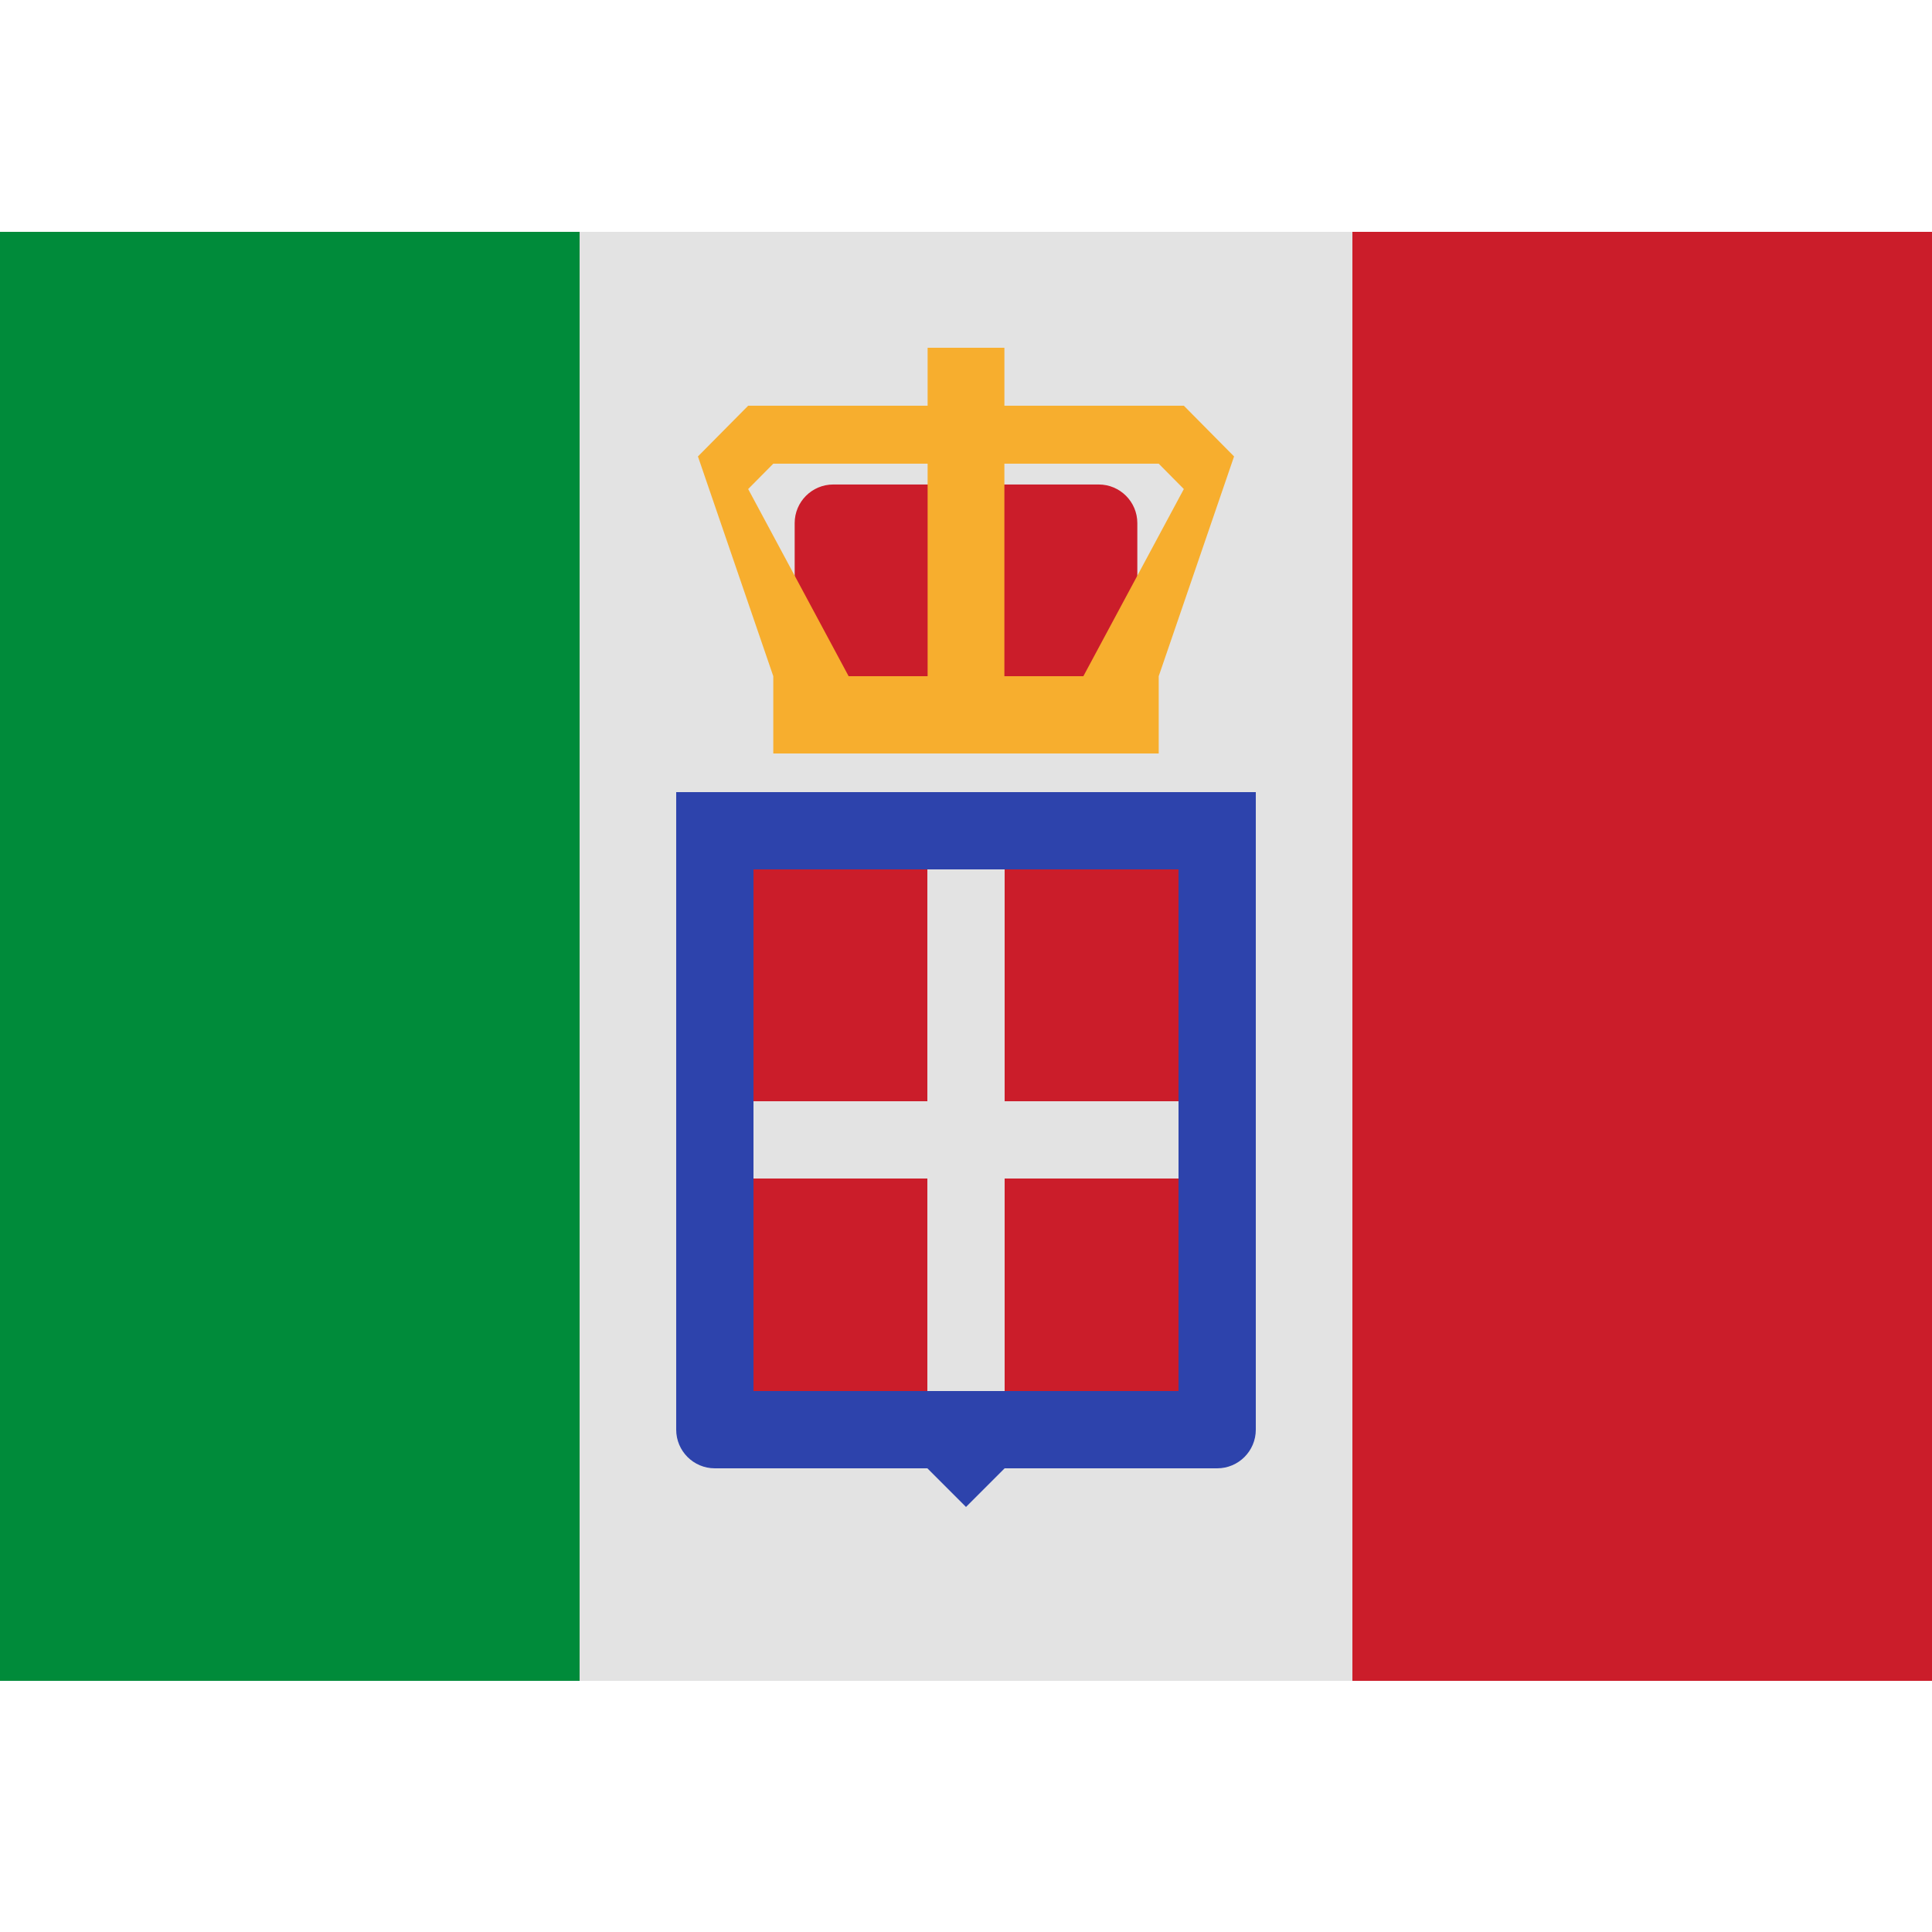
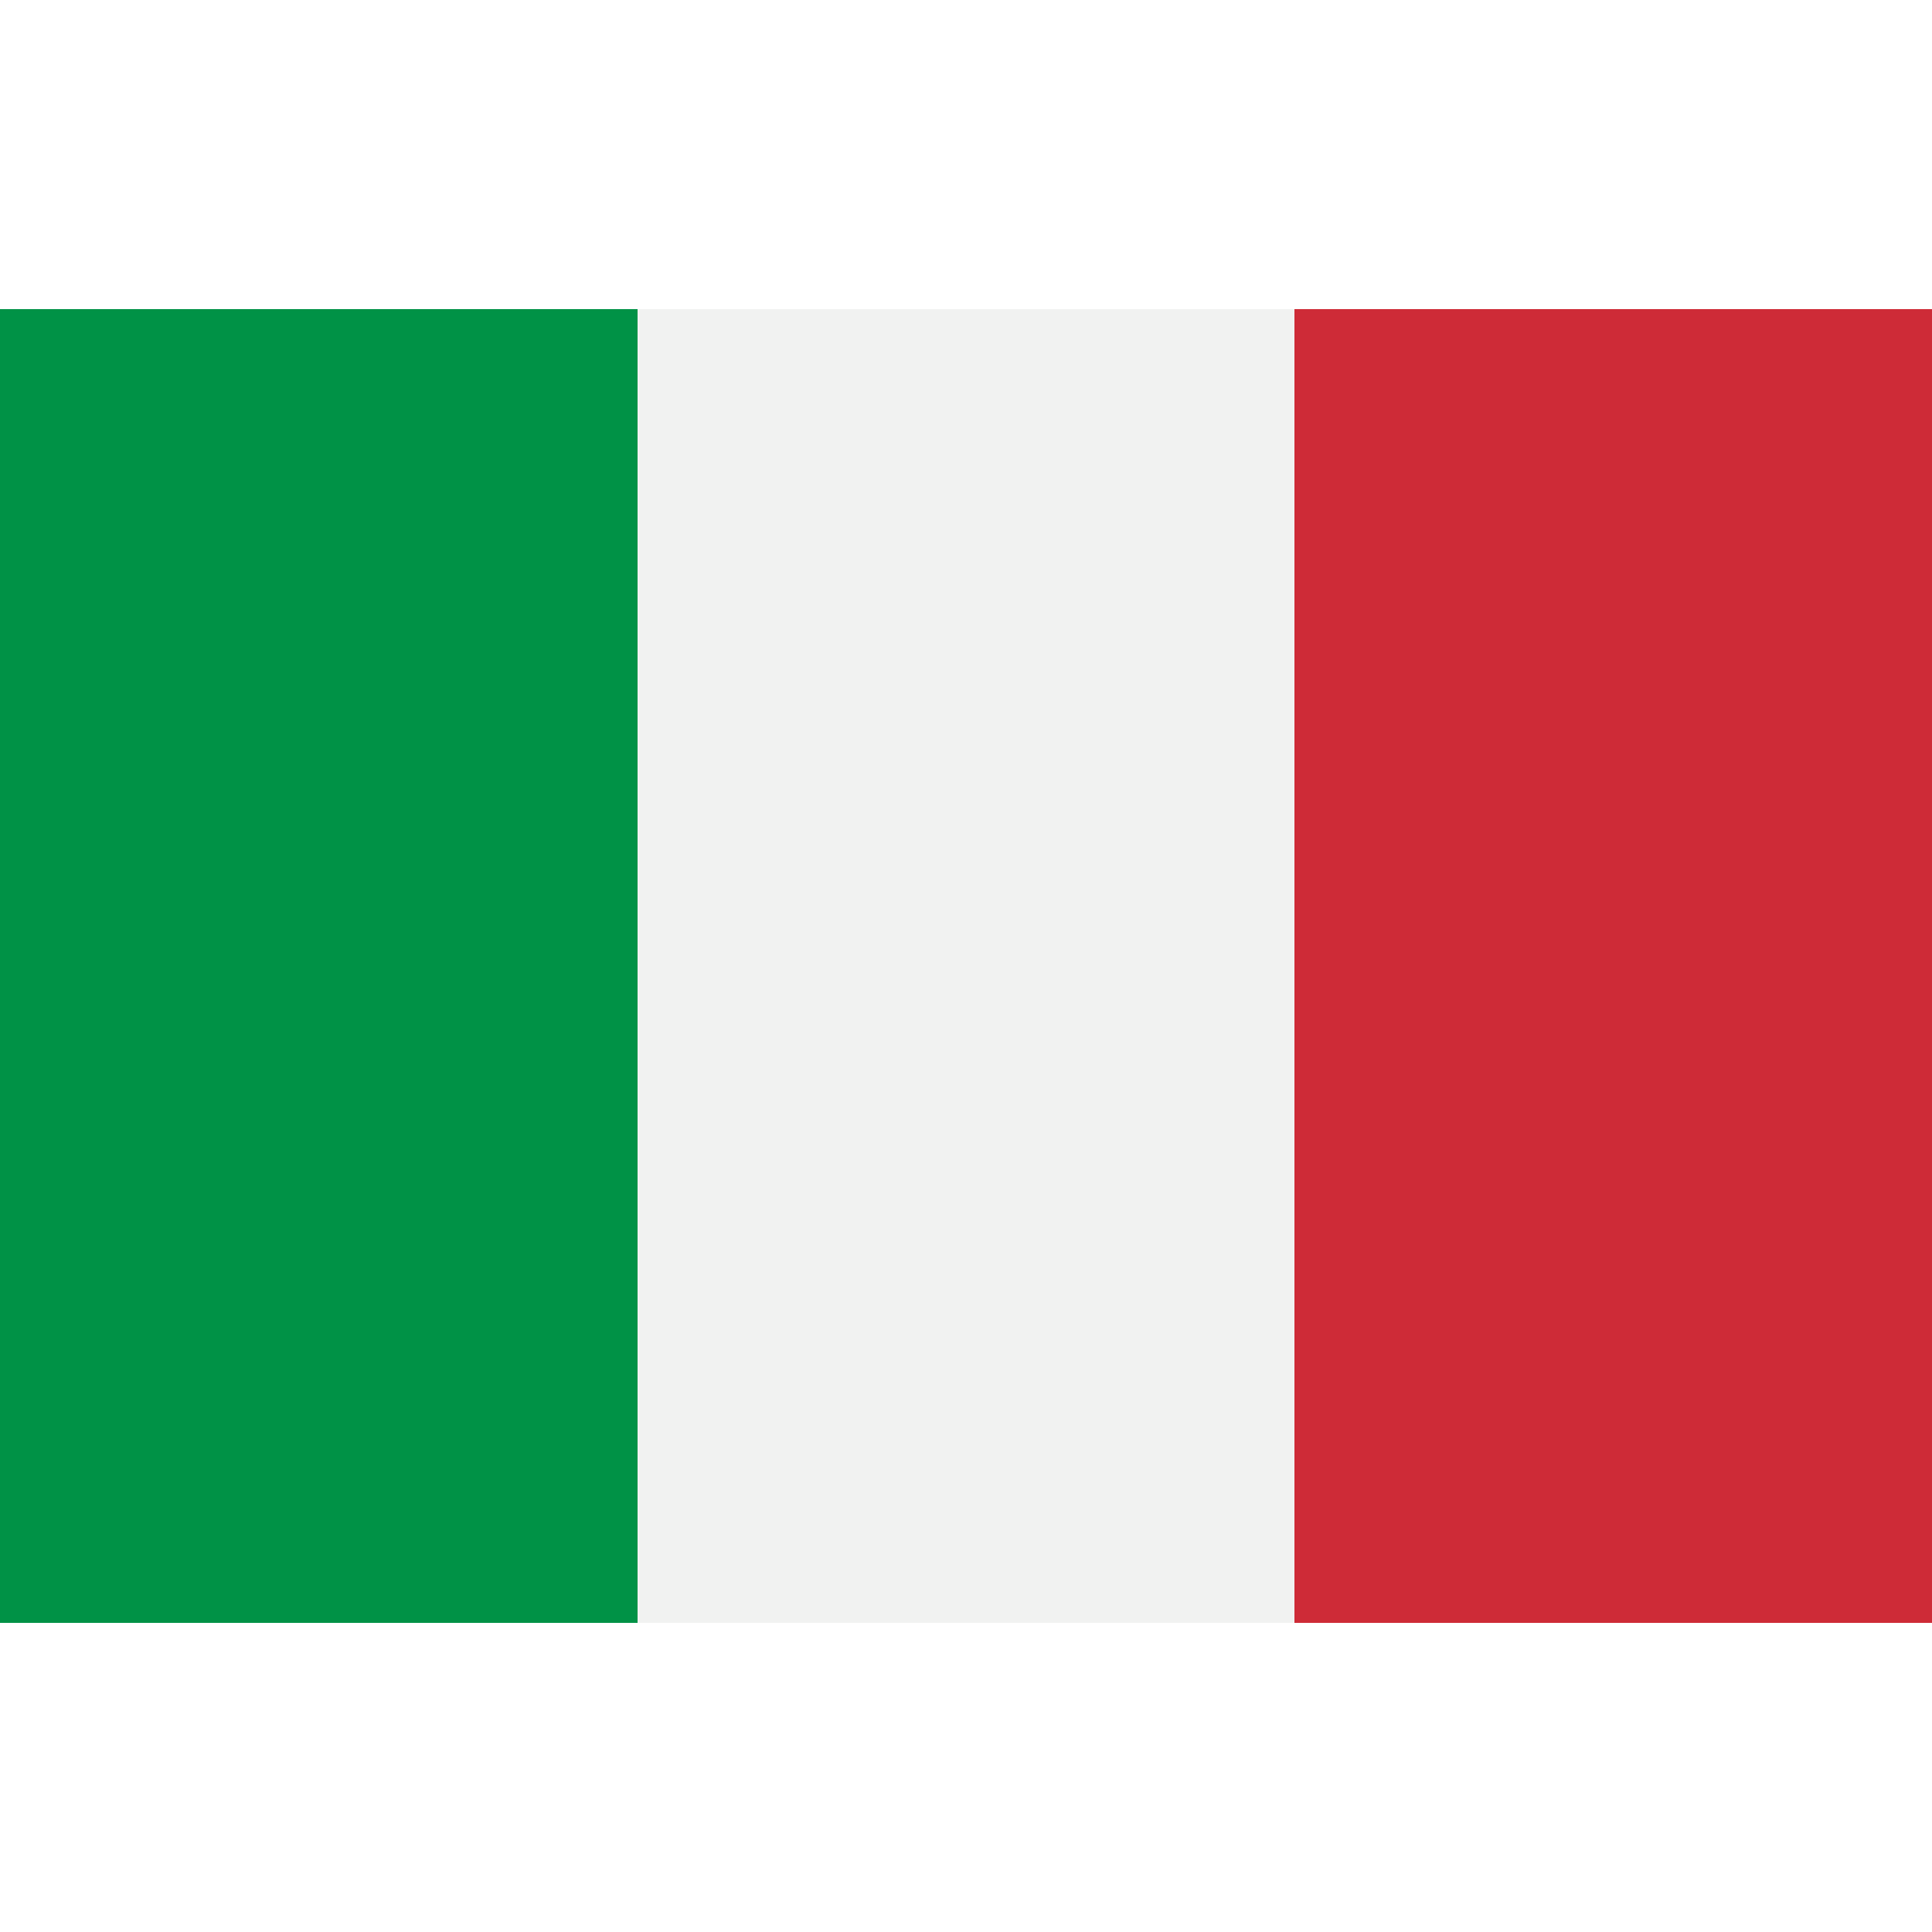
- <svg xmlns="http://www.w3.org/2000/svg" width="100" height="100" viewBox="0 0 100 100">
+ <svg xmlns="http://www.w3.org/2000/svg" id="Italy_modern" width="100" height="100" viewBox="0 0 100 100">
  <defs>
-     <style>.cls-1 {
-         fill: #008b3a;
+     <style>
+       .cls-1 {
+         fill: #f1f2f1;
      }
-       .cls-2, .cls-5 {
-         fill: #e3e3e3;
+ 
+       .cls-2 {
+         fill: #009246;
      }
+ 
      .cls-3 {
-         fill: #2d43ac;
+         fill: #ce2b37;
      }
-       .cls-3, .cls-5, .cls-6, .cls-7 {
-         fill-rule: evenodd;
-       }
-       .cls-4, .cls-6 {
-         fill: #cb1d2a;
-       }
-       .cls-7 {
-         fill: #f7ae2e;
-       }</style>
+     </style>
  </defs>
-   <rect class="cls-1" y="12" width="30" height="75" />
-   <rect class="cls-2" x="30" y="12" width="40" height="75" />
-   <path class="cls-3" d="M35,41H65V74a2,2,0,0,1-2,2H37a2,2,0,0,1-2-2V41ZM48,76l2,2,2-2H48Z" />
-   <rect class="cls-4" x="39" y="45" width="22" height="27" />
-   <path class="cls-5" d="M61,61H52V72H48V61H39V57h9V45h4V57h9v4Z" />
-   <path class="cls-6" d="m43.132 25.077h13.736a2 2 0 0 1 2 2v9.408a2 2 0 0 1-2 2h-13.736a2 2 0 0 1-2-2v-9.408a2 2 0 0 1 2-2z" />
-   <path class="cls-7" d="M63.875,23.625L59.975,35v4H40.025V35l-3.9-11.375L38.725,21h9.288V18h3.975v3h9.288ZM40.025,24l-1.3,1.313L43.925,35h4.088V24H40.025Zm11.962,0V35h4.088l5.2-9.687L59.975,24H51.988Z" />
-   <rect class="cls-4" x="70" y="12" width="30" height="75" />
+   <g id="country_italy_modern">
+     <rect class="cls-1" y="16" width="100" height="68" />
+     <rect class="cls-2" y="16" width="33" height="68" />
+     <rect class="cls-3" x="67" y="16" width="33" height="68" />
+   </g>
</svg>
